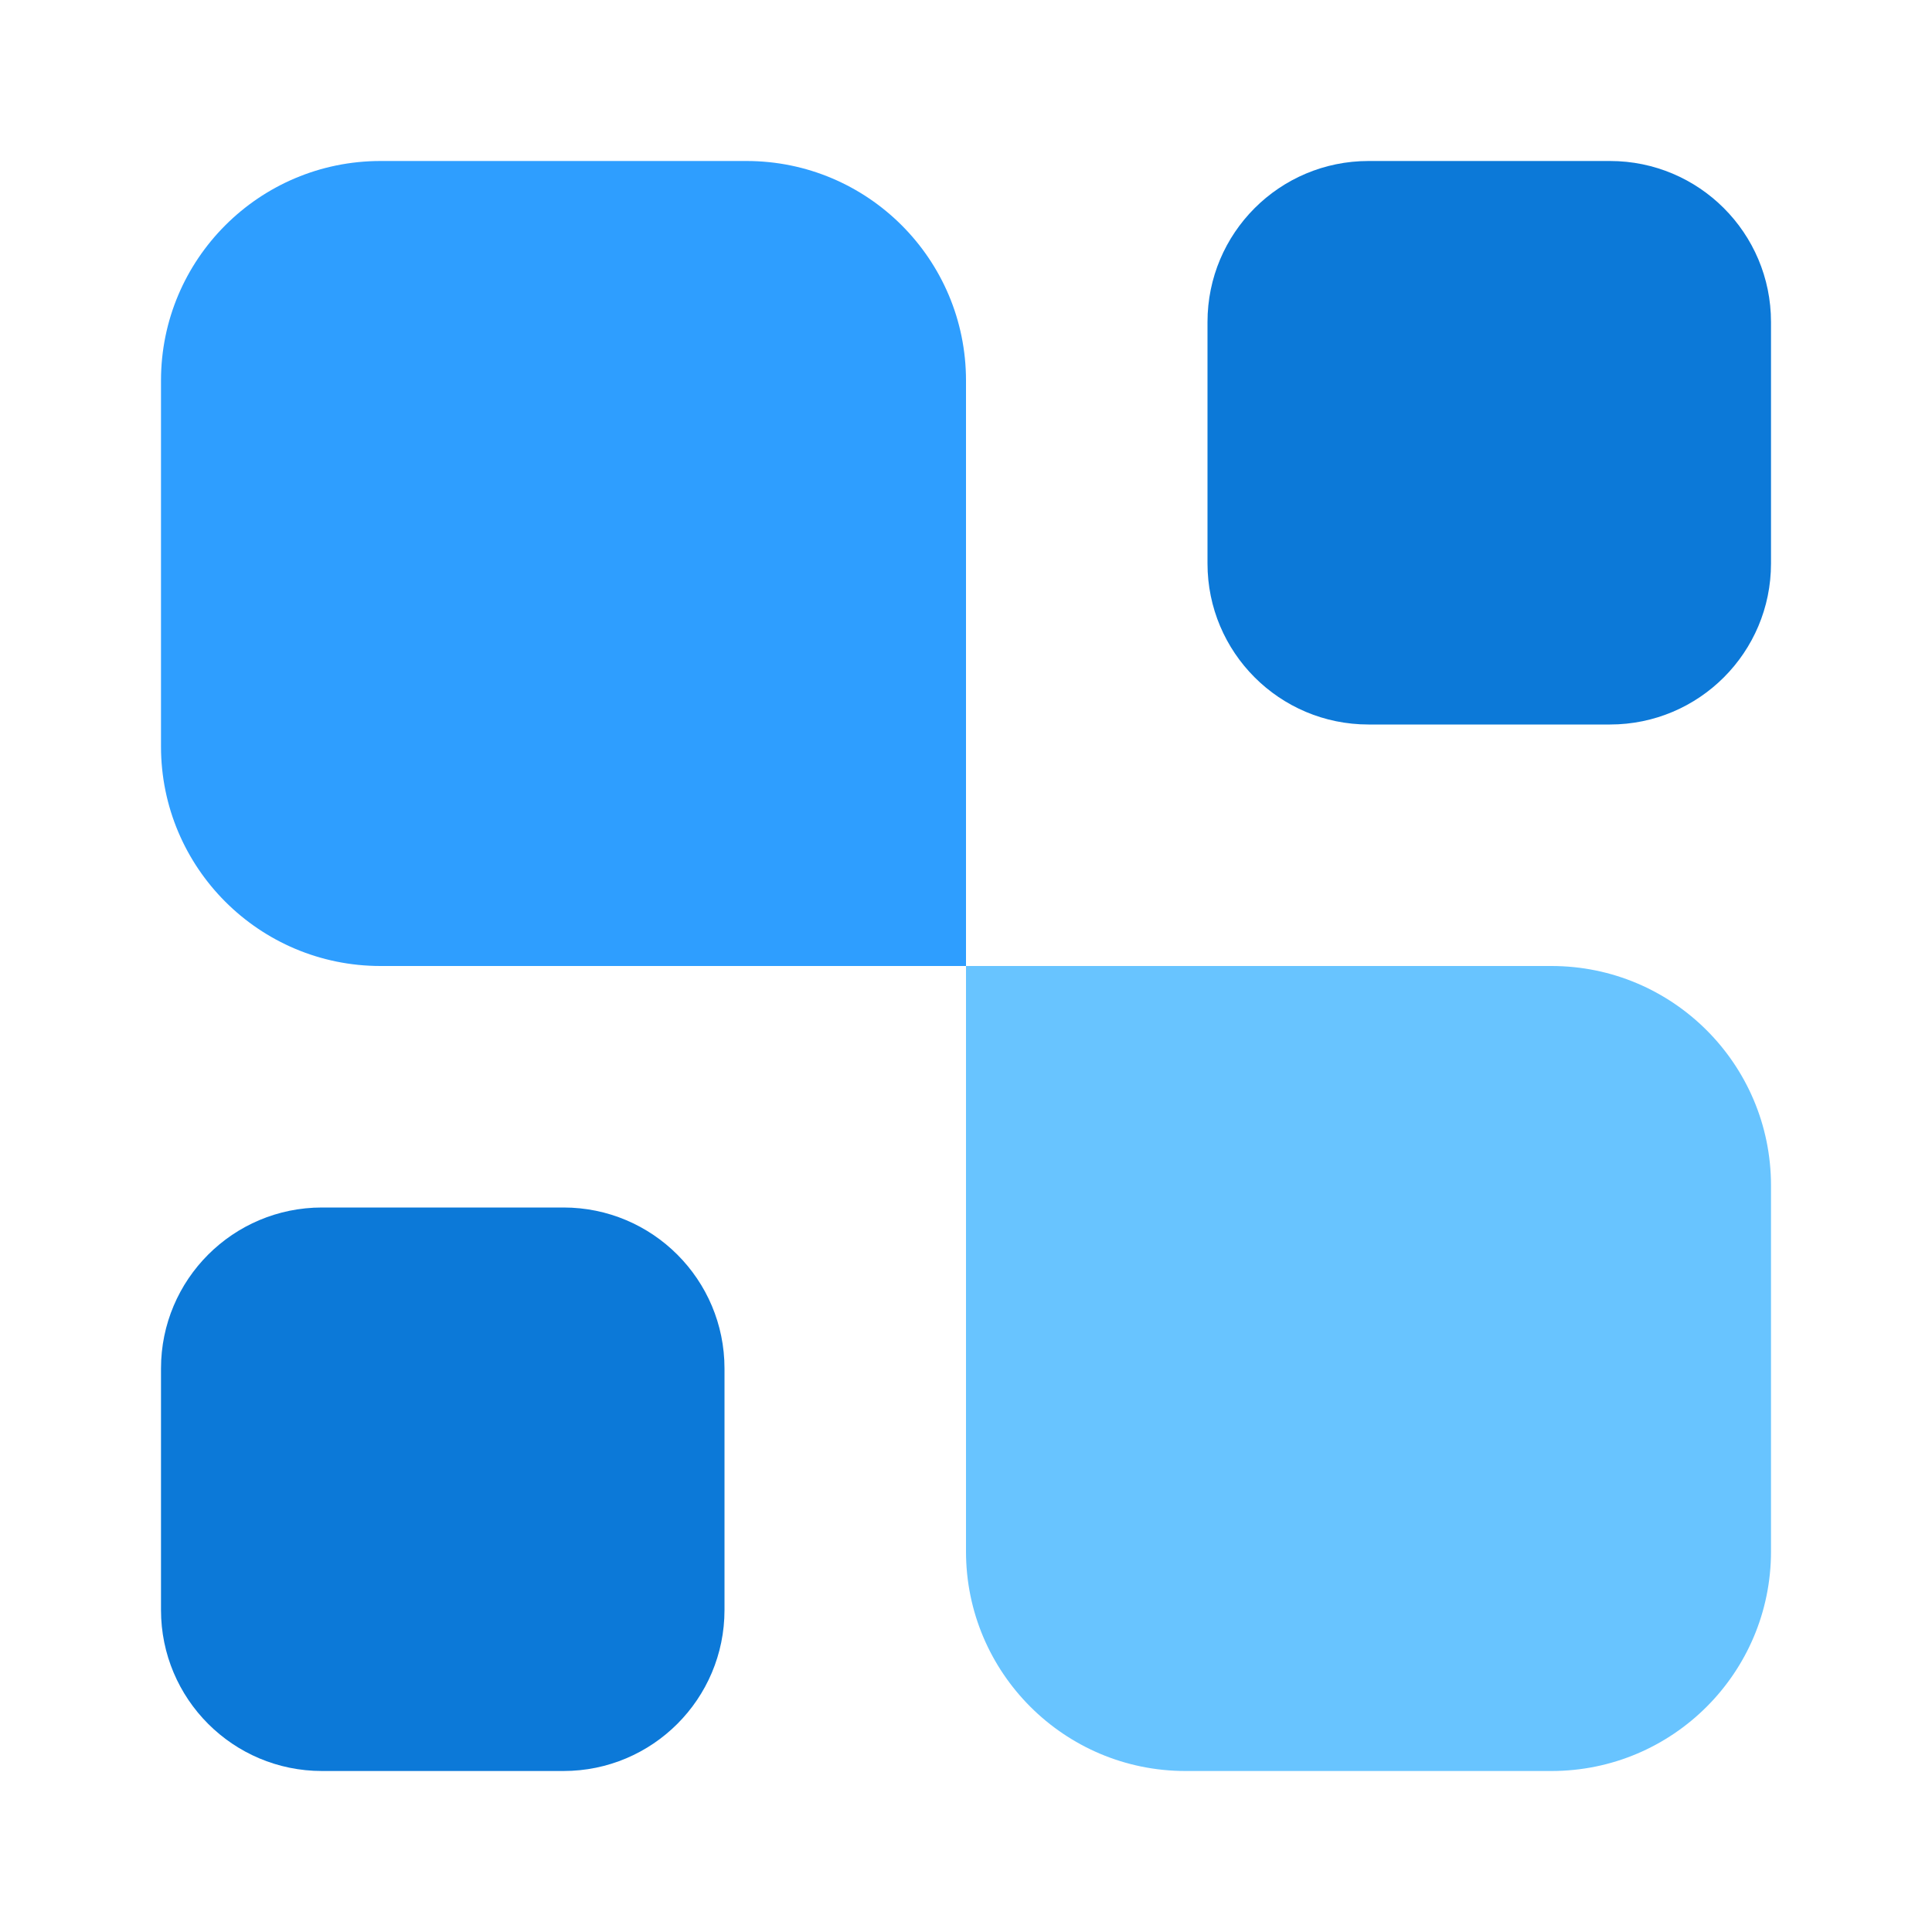
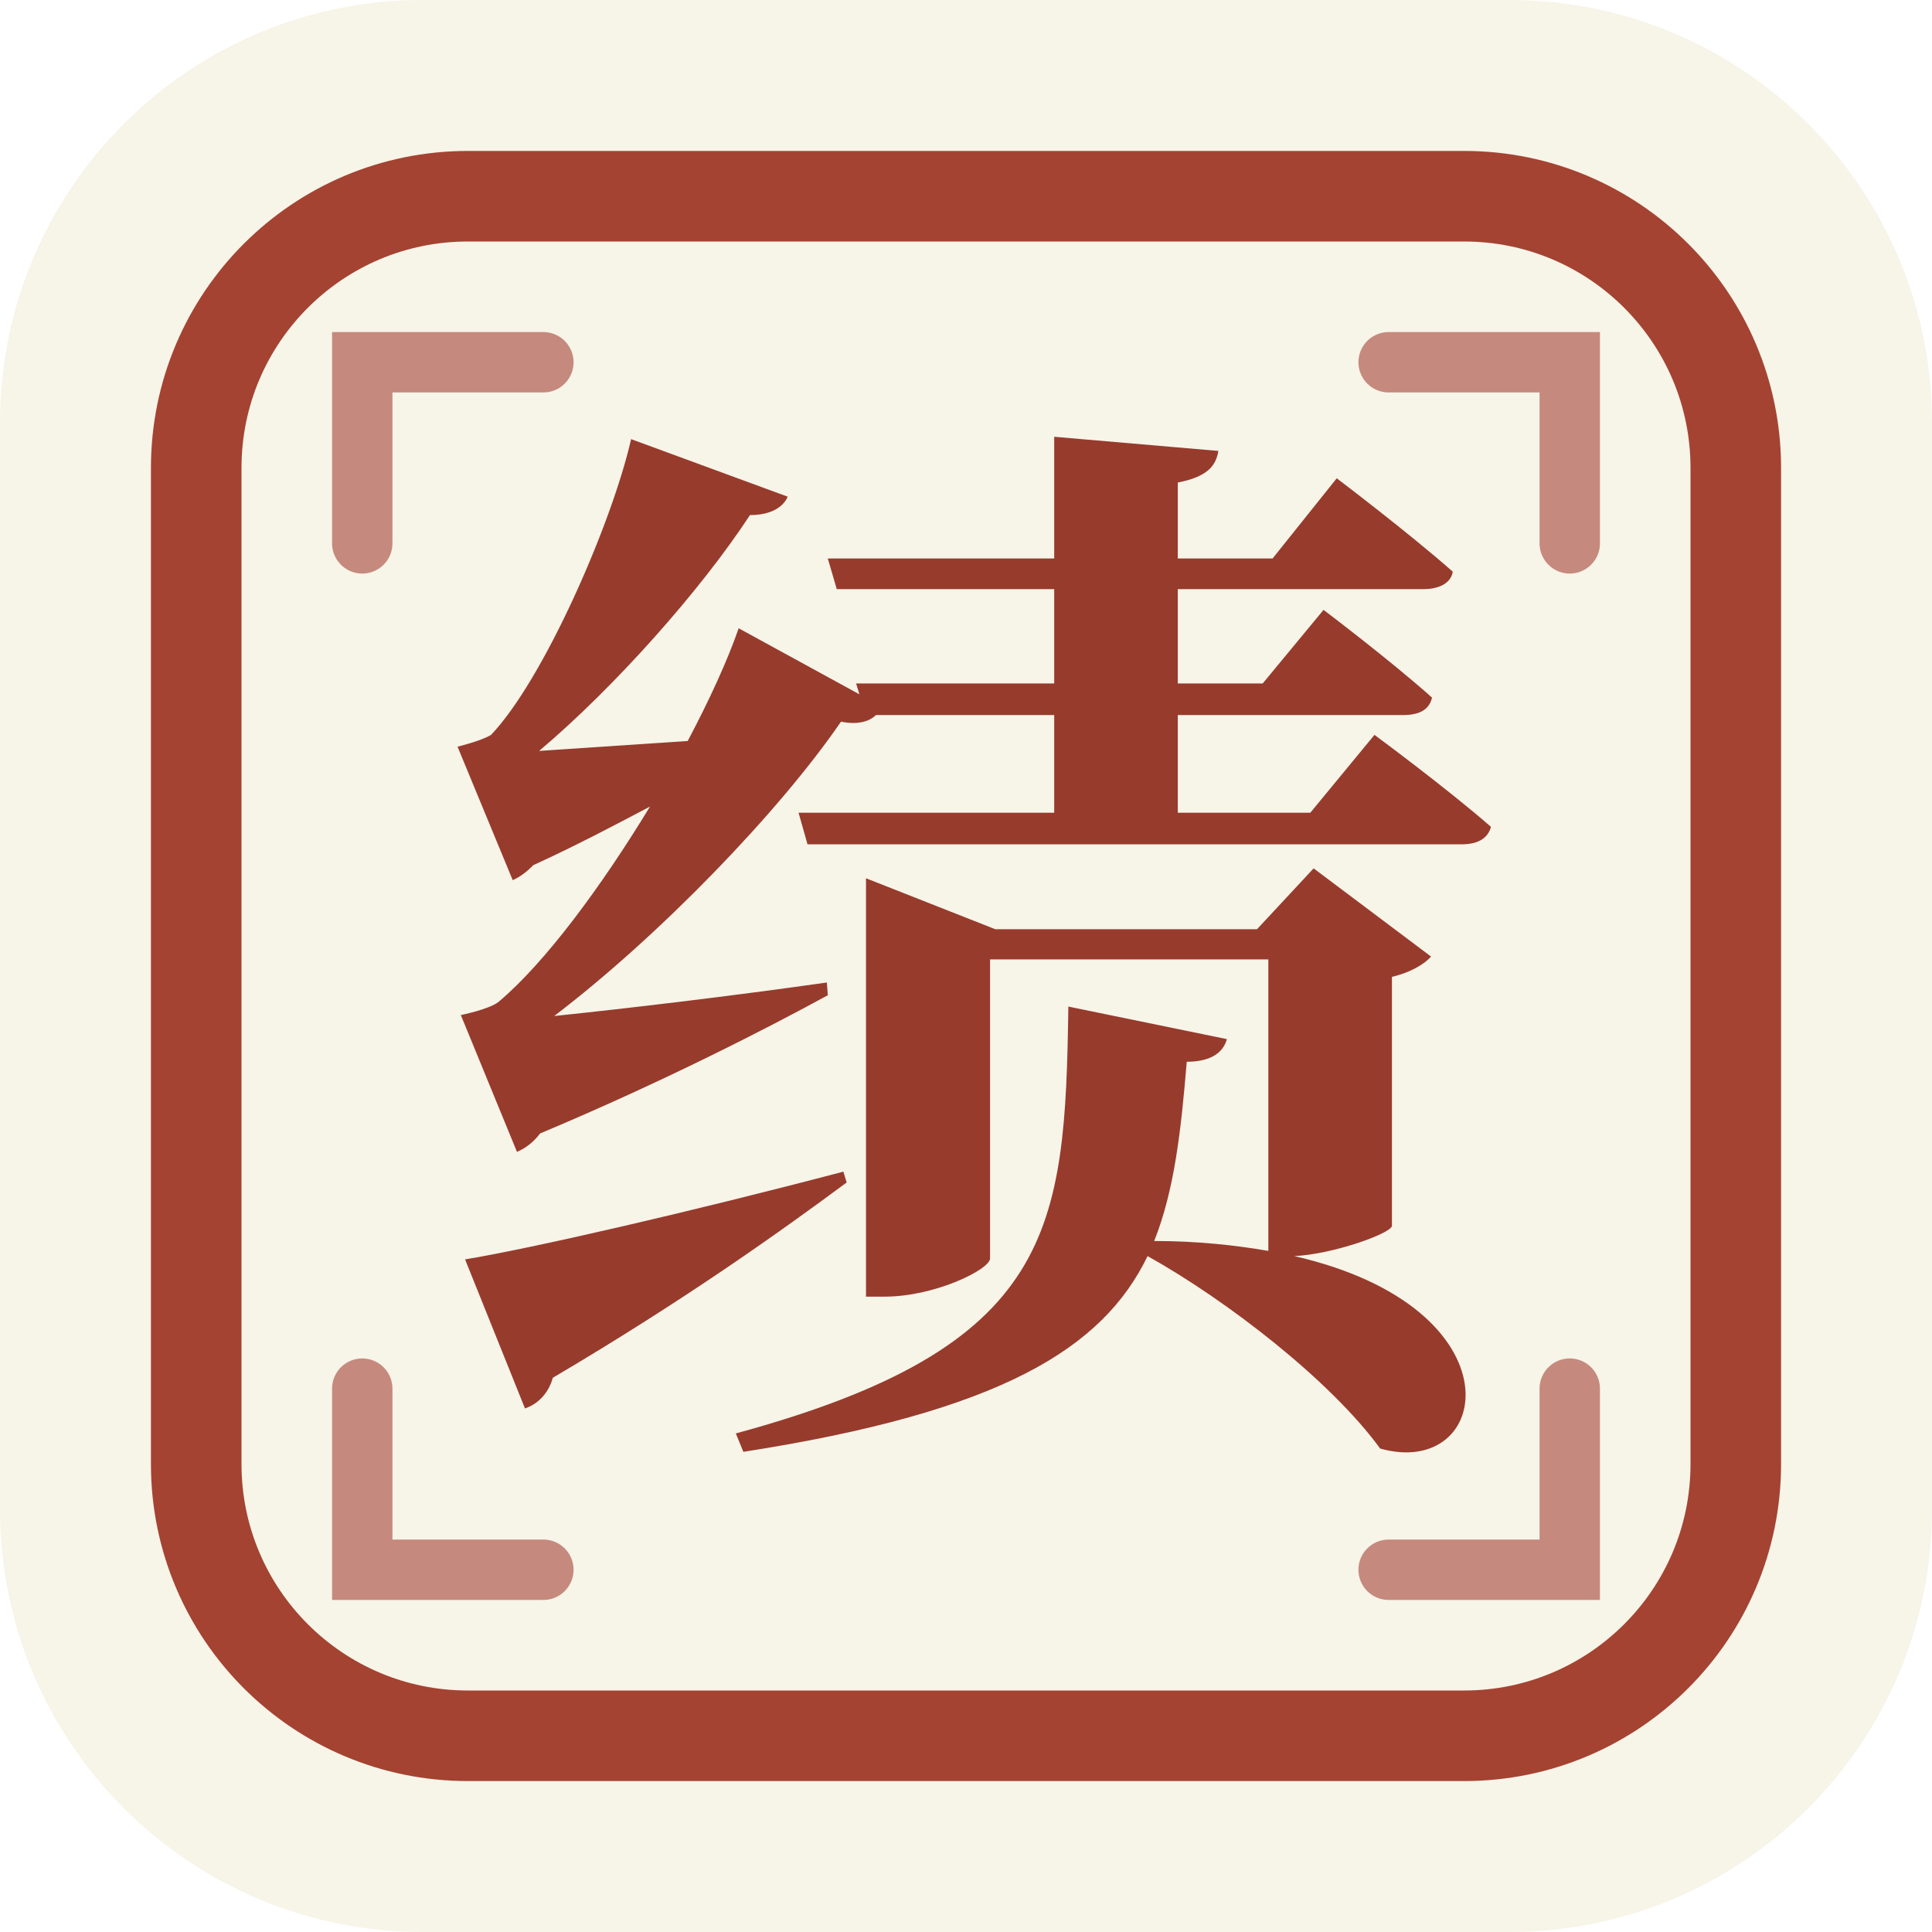
- <svg xmlns="http://www.w3.org/2000/svg" width="24" height="24" viewBox="0 0 24 24" fill="none">
-   <path d="M22 19.273C22 20.779 20.779 22 19.273 22H14.727C13.221 22 12 20.779 12 19.273V12H19.273C20.779 12 22 13.221 22 14.727V19.273Z" fill="#68C4FF" />
-   <path d="M20 2C21.105 2 22 2.895 22 4V7C22 8.105 21.105 9 20 9H17C15.895 9 15 8.105 15 7V4C15 2.895 15.895 2 17 2H20Z" fill="#0C79D8" />
-   <path d="M7 15C8.105 15 9 15.895 9 17V20C9 21.105 8.105 22 7 22H4C2.895 22 2 21.105 2 20V17C2 15.895 2.895 15 4 15H7Z" fill="#0C79D8" />
-   <path d="M12 12H4.727C3.221 12 2 10.779 2 9.273V4.727C2 3.221 3.221 2 4.727 2H9.273C10.779 2 12 3.221 12 4.727V12Z" fill="#2E9EFF" />
+ <svg xmlns="http://www.w3.org/2000/svg" viewBox="0 0 64 64">
+   <rect width="64" height="64" rx="14" fill="#f7f4e8" />
+   <rect x="6.5" y="6.5" width="51" height="51" rx="9" fill="none" stroke="#a44332" stroke-width="3" />
+   <path d="M12 18V12h6M46 12h6v6M52 46v6h-6M18 52h-6v-6" fill="none" stroke="#c58a7d" stroke-width="2" stroke-linecap="round" />
+   <text x="32" y="45" text-anchor="middle" fill="#973b2d" font-family="Songti SC, STSong, Noto Serif CJK SC, serif" font-size="36" font-weight="700">绩</text>
</svg>
